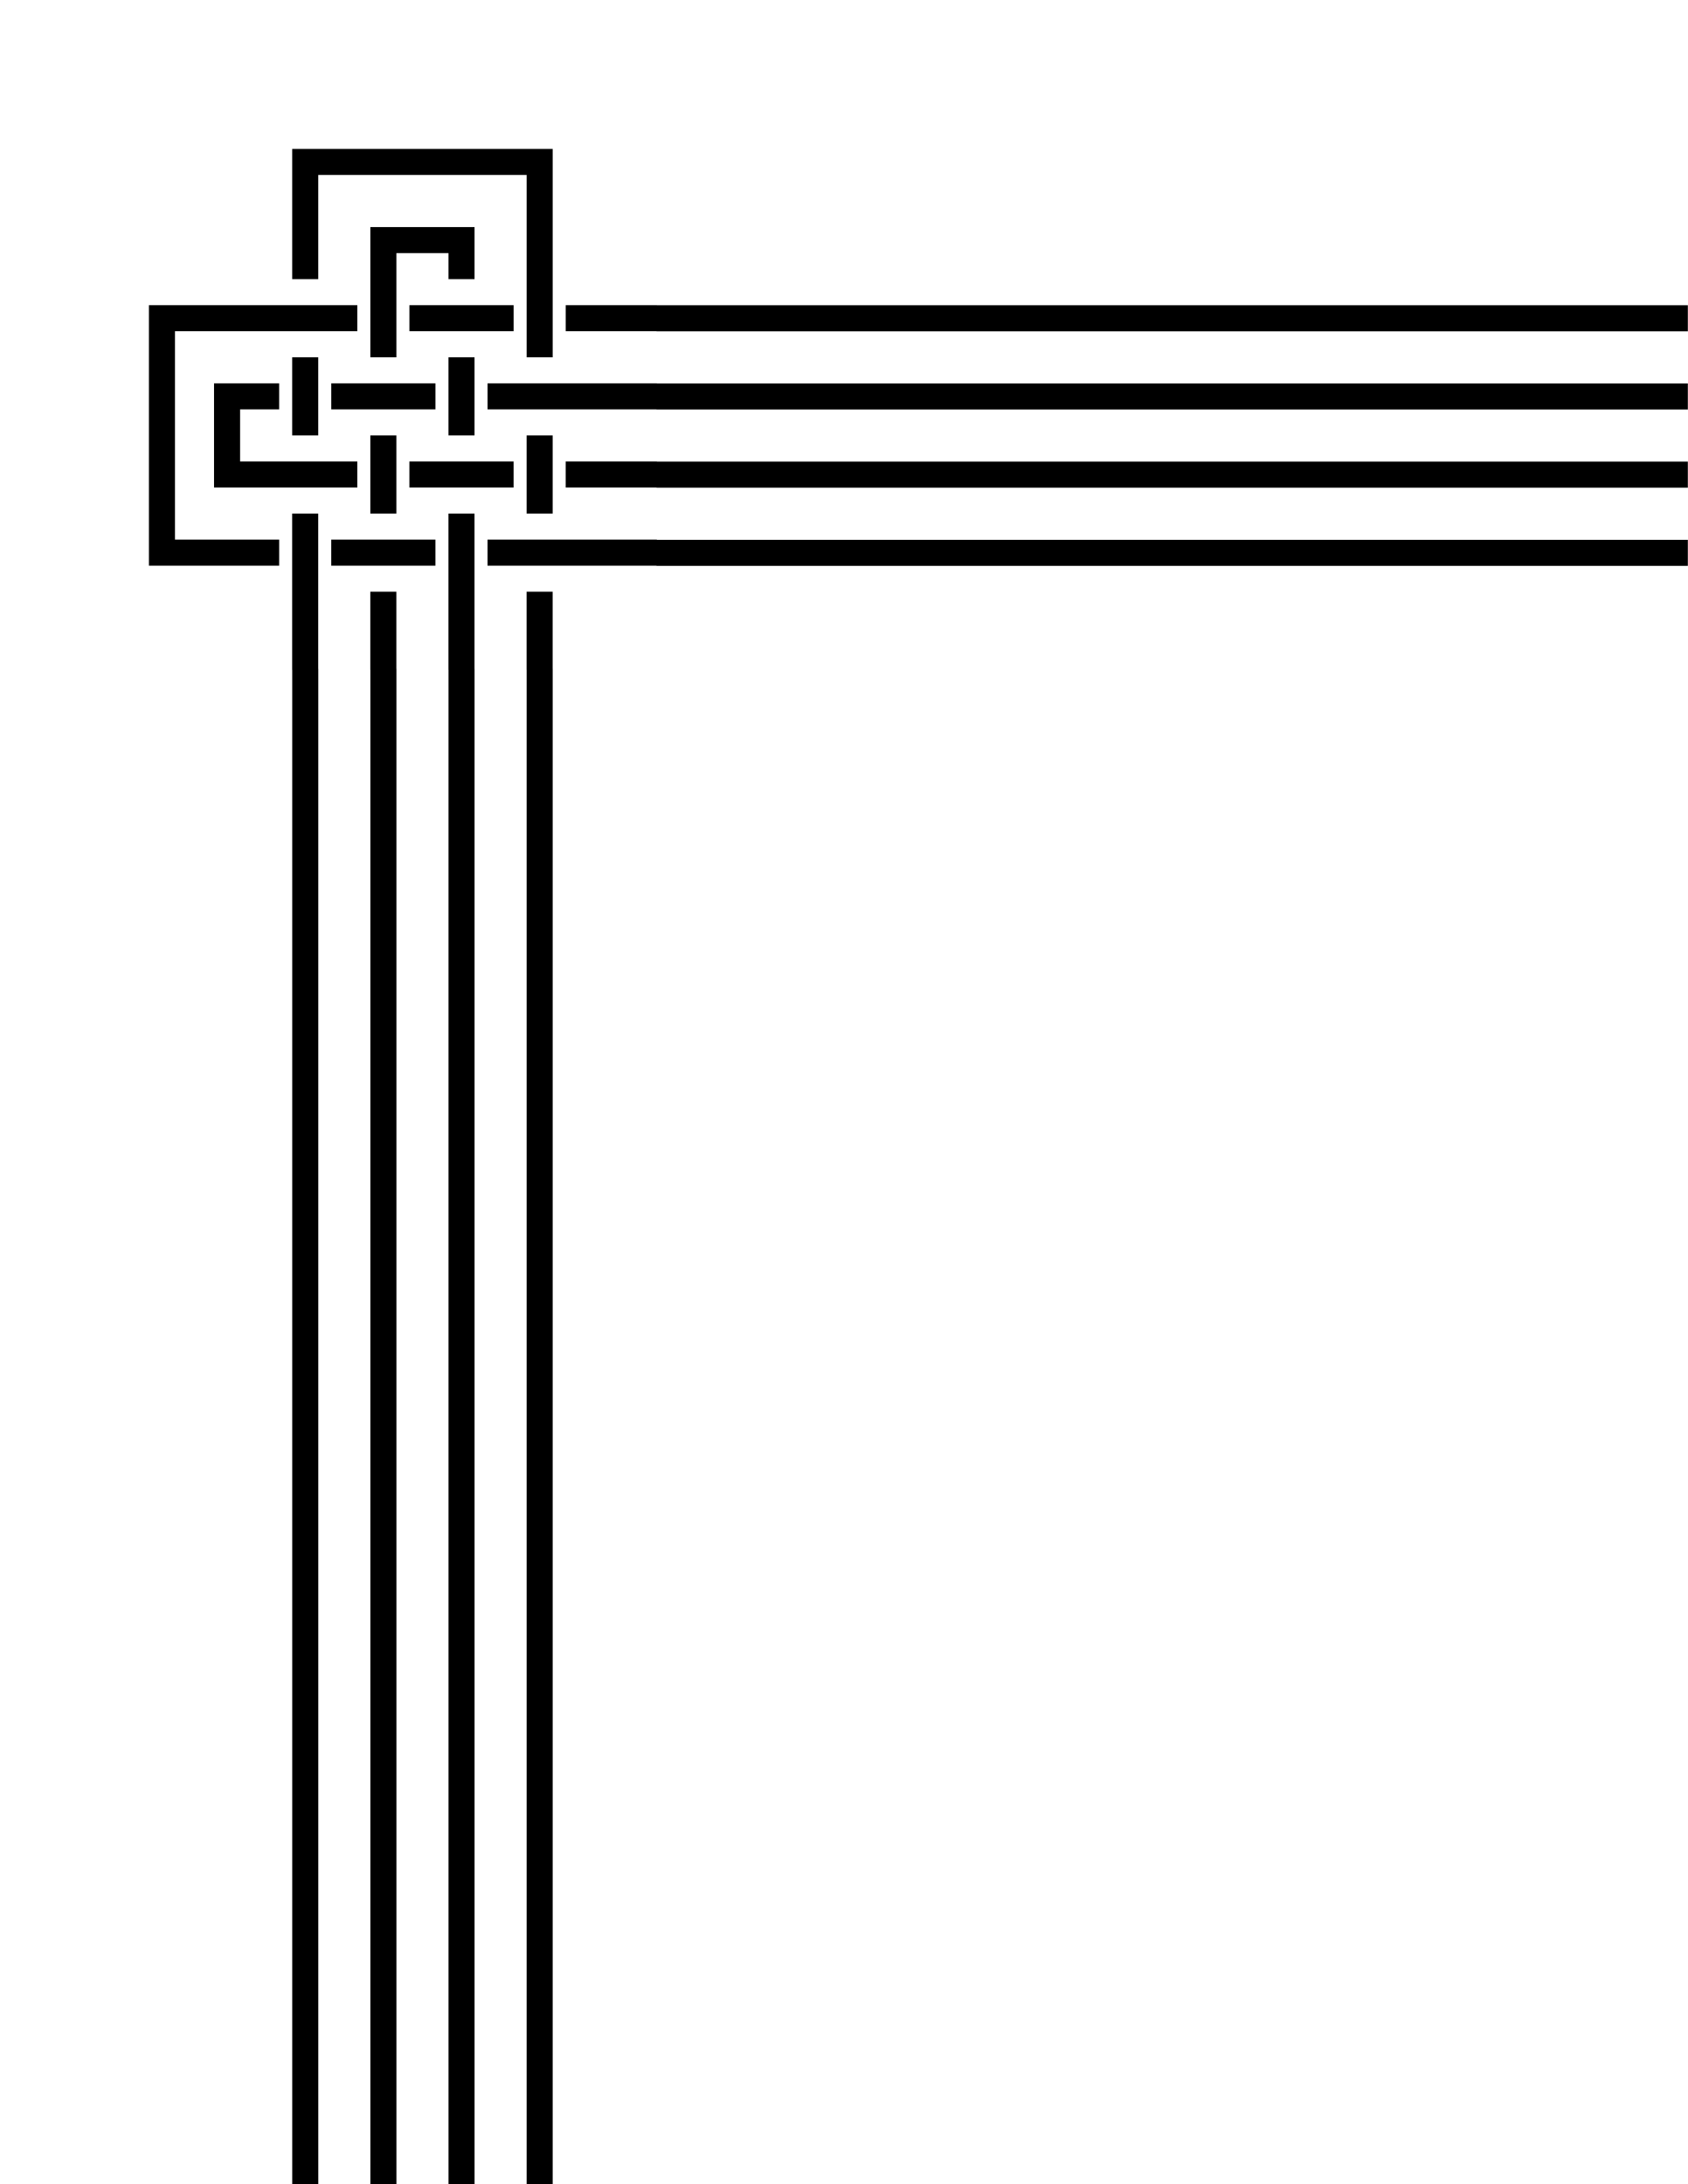
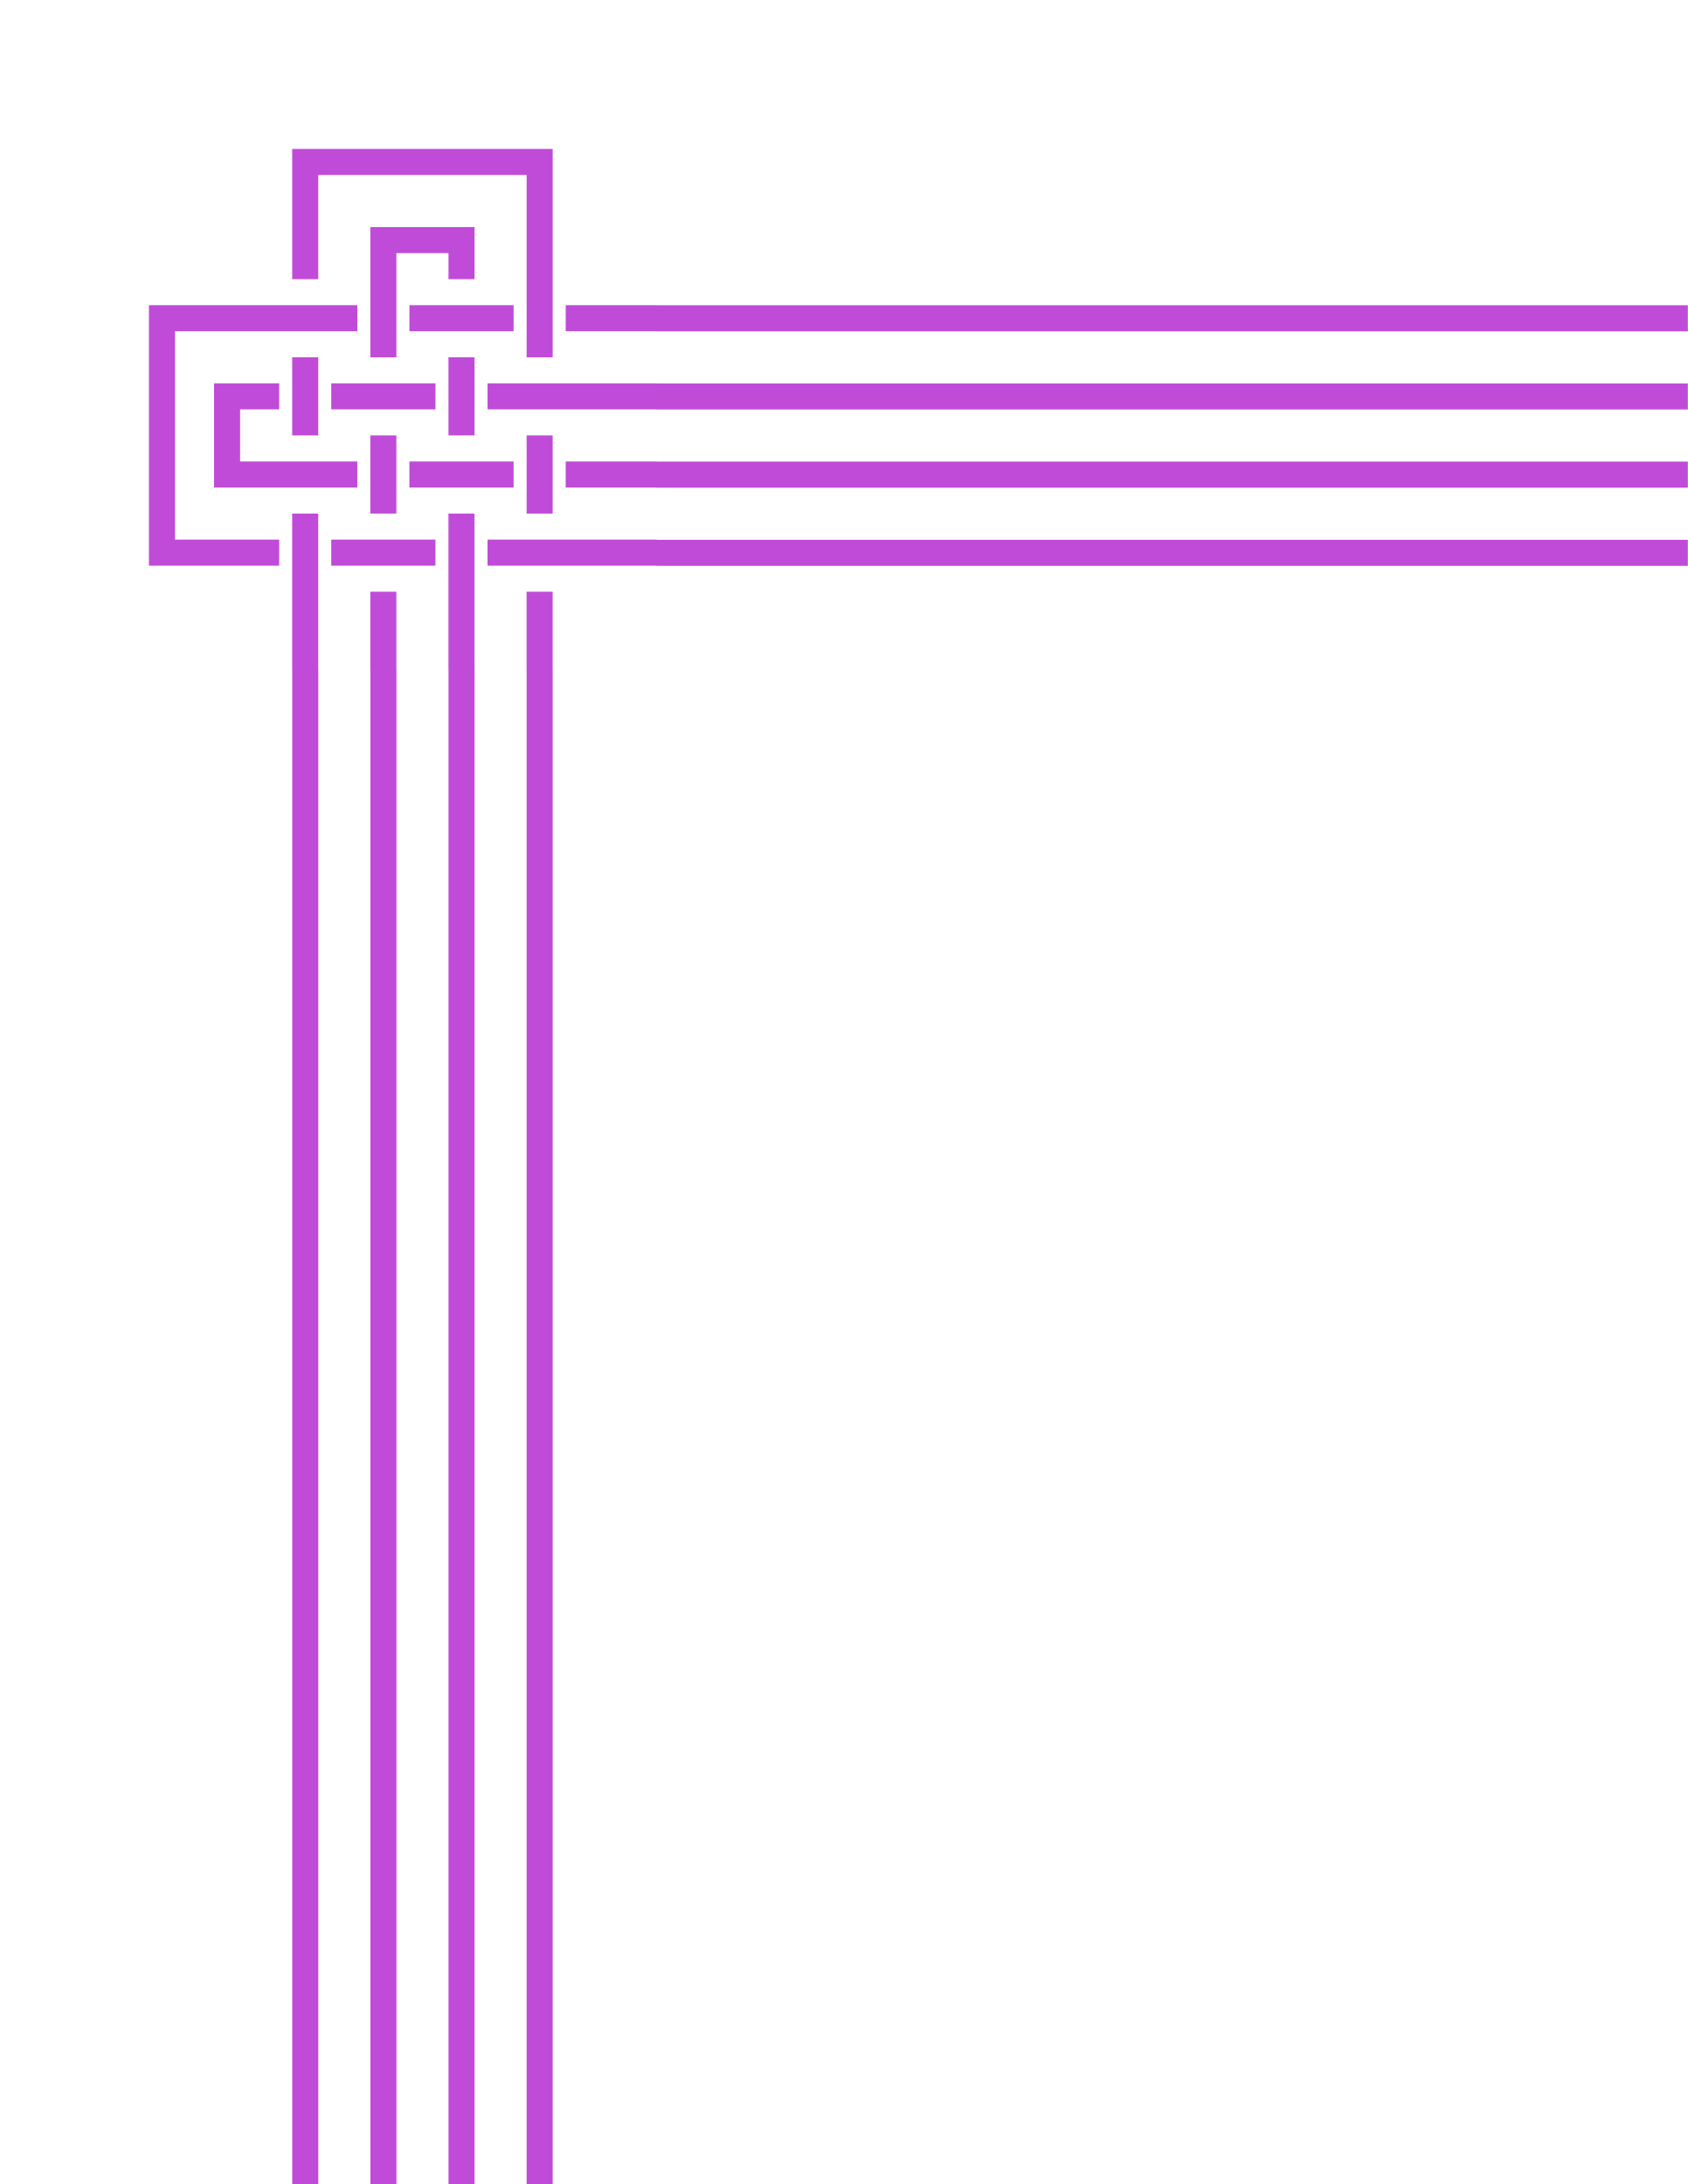
<svg xmlns="http://www.w3.org/2000/svg" viewBox="0 0 255 330">
  <defs>
    <clipPath id="clip">
      <rect x="0" y="0" width="255" height="330" />
    </clipPath>
  </defs>
  <g clip-path="url(#clip)">
    <g transform="translate(0,-62.36221)">
-       <path id="path4336" d="m 44.145,84.863 0,9.838 0,9.84 1.969,0 1.967,0 0,-7.871 0,-7.871 15.742,0 15.742,0 0,13.773 0,13.775 1.969,0 1.967,0 0,-15.742 0,-15.742 -19.678,0 -19.678,0 z m 637.324,0 0,15.742 0,15.742 1.967,0 1.969,0 0,-13.775 0,-13.773 15.742,0 15.742,0 0,7.871 0,7.871 1.967,0 1.969,0 0,-9.84 0,-9.838 -19.678,0 -19.678,0 z m -625.518,11.807 0,9.838 0,9.84 1.969,0 1.967,0 0,-7.871 0,-7.871 3.936,0 3.936,0 0,1.967 0,1.969 1.969,0 1.967,0 0,-3.936 0,-3.936 -7.871,0 -7.871,0 z m 637.324,0 0,3.936 0,3.936 1.967,0 1.969,0 0,-1.969 0,-1.967 3.936,0 3.936,0 0,7.871 0,7.871 1.967,0 1.969,0 0,-9.84 0,-9.838 -7.871,0 -7.871,0 z M 22.5,108.476 l 0,19.678 0,19.678 9.838,0 9.84,0 0,-1.969 0,-1.967 -7.871,0 -7.871,0 0,-15.742 0,-15.742 13.773,0 13.775,0 0,-1.969 0,-1.967 -15.742,0 -15.742,0 z m 39.355,0 0,1.967 0,1.969 7.871,0 7.871,0 0,-1.969 0,-1.967 -7.871,0 -7.871,0 z m 23.613,0 0,1.967 0,1.969 6.887,0 6.834,0 0,0.01 566.719,0 0,-0.01 6.705,0 6.887,0 0,-1.969 0,-1.967 -6.887,0 -6.887,0 0,0.01 -566.484,0 0,-0.01 -6.887,0 -6.887,0 z m 601.902,0 0,1.967 0,1.969 7.871,0 7.871,0 0,-1.969 0,-1.967 -7.871,0 -7.871,0 z m 23.613,0 0,1.967 0,1.969 13.775,0 13.773,0 0,15.742 0,15.742 -7.871,0 -7.871,0 0,1.967 0,1.969 9.84,0 9.838,0 0,-19.678 0,-19.678 -15.742,0 -15.742,0 z m -666.84,7.871 0,5.902 0,5.904 1.969,0 1.967,0 0,-5.904 0,-5.902 -1.967,0 -1.969,0 z m 23.613,0 0,5.902 0,5.904 1.969,0 1.967,0 0,-5.904 0,-5.902 -1.967,0 -1.969,0 z m 625.518,0 0,5.902 0,5.904 1.967,0 1.969,0 0,-5.904 0,-5.902 -1.969,0 -1.967,0 z m 23.613,0 0,5.902 0,5.904 1.967,0 1.969,0 0,-5.904 0,-5.902 -1.969,0 -1.967,0 z m -684.551,3.936 0,7.871 0,7.871 10.824,0 10.822,0 0,-1.969 0,-1.967 -8.855,0 -8.855,0 0,-3.936 0,-3.936 2.953,0 2.951,0 0,-1.969 0,-1.967 -4.92,0 -4.92,0 z m 17.711,0 0,1.967 0,1.969 7.871,0 7.871,0 0,-1.969 0,-1.967 -7.871,0 -7.871,0 z m 23.613,0 0,1.967 0,1.969 12.791,0 12.736,0 0,0.016 566.719,0 0,-0.016 12.609,0 12.789,0 0,-1.969 0,-1.967 -12.789,0 -12.791,0 0,0.016 -566.484,0 0,-0.016 -12.789,0 -12.791,0 z m 625.516,0 0,1.967 0,1.969 7.871,0 7.871,0 0,-1.969 0,-1.967 -7.871,0 -7.871,0 z m 23.613,0 0,1.967 0,1.969 2.953,0 2.951,0 0,3.936 0,3.936 -8.855,0 -8.855,0 0,1.967 0,1.969 10.824,0 10.822,0 0,-7.871 0,-7.871 -4.92,0 -4.92,0 z m -666.84,7.871 0,5.902 0,5.904 1.969,0 1.967,0 0,-5.904 0,-5.902 -1.967,0 -1.969,0 z m 23.613,0 0,5.902 0,5.904 1.969,0 1.967,0 0,-5.904 0,-5.902 -1.967,0 -1.969,0 z m 601.904,0 0,5.902 0,5.904 1.967,0 1.969,0 0,-5.904 0,-5.902 -1.969,0 -1.967,0 z m 23.613,0 0,5.902 0,5.904 1.967,0 1.969,0 0,-5.904 0,-5.902 -1.969,0 -1.967,0 z m -643.227,3.936 0,1.967 0,1.969 7.871,0 7.871,0 0,-1.969 0,-1.967 -7.871,0 -7.871,0 z m 23.613,0 0,1.967 0,1.969 6.887,0 6.834,0 0,0.023 566.719,0 0,-0.023 6.705,0 6.887,0 0,-1.969 0,-1.967 -6.887,0 -6.887,0 0,0.023 -566.484,0 0,-0.023 -6.887,0 -6.887,0 z m 601.902,0 0,1.967 0,1.969 7.871,0 7.871,0 0,-1.969 0,-1.967 -7.871,0 -7.871,0 z m -643.227,7.871 0,11.807 0,11.807 0.01,0 0,351.734 0,0.039 0,436.01 0.021,0 0,11.6 0,11.807 1.969,0 1.967,0 0,-11.807 0,-11.807 -0.021,0 0,-435.803 0,-0.039 0,-351.891 -0.01,0 0,-11.65 0,-11.807 -1.967,0 -1.969,0 z m 23.613,0 0,11.807 0,11.807 0.008,0 0,351.734 0,0.039 0,436.01 0.023,0 0,11.6 0,11.807 1.969,0 1.967,0 0,-11.807 0,-11.807 -0.023,0 0,-435.803 0,-0.039 0,-351.891 -0.008,0 0,-11.65 0,-11.807 -1.967,0 -1.969,0 z m 625.518,0 0,11.807 0,11.807 0.023,0 0,351.734 0,0.039 0,435.959 0.006,0 0,11.65 0,11.807 1.969,0 1.967,0 0,-11.807 0,-11.807 -0.006,0 0,-435.803 0,-0.039 0,-351.941 -0.023,0 0,-11.6 0,-11.807 -1.969,0 -1.967,0 z m 23.613,0 0,11.807 0,11.807 0.021,0 0,351.734 0,0.039 0,435.959 0.008,0 0,11.65 0,11.807 1.969,0 1.967,0 0,-11.807 0,-11.807 -0.008,0 0,-435.803 0,-0.039 0,-351.941 -0.021,0 0,-11.6 0,-11.807 -1.969,0 -1.967,0 z m -666.84,3.936 0,1.967 0,1.969 7.871,0 7.871,0 0,-1.969 0,-1.967 -7.871,0 -7.871,0 z m 23.613,0 0,1.967 0,1.969 12.791,0 12.736,0 0,0.033 566.719,0 0,-0.033 12.609,0 12.789,0 0,-1.969 0,-1.967 -12.789,0 -12.791,0 0,0.033 -566.484,0 0,-0.033 -12.789,0 -12.791,0 z m 625.516,0 0,1.967 0,1.969 7.871,0 7.871,0 0,-1.969 0,-1.967 -7.871,0 -7.871,0 z m -643.227,7.871 0,5.902 0,5.904 0.01,0 0,351.734 0,0.039 0,436.01 0.021,0 0,5.697 0,5.902 1.969,0 1.967,0 0,-5.902 0,-5.904 -0.021,0 0,-435.803 0,-0.039 0,-351.891 -0.01,0 0,-5.748 0,-5.902 -1.967,0 -1.969,0 z m 23.613,0 0,5.902 0,5.904 0.006,0 0,351.734 0,0.039 0,436.01 0.025,0 0,5.697 0,5.902 1.969,0 1.967,0 0,-5.902 0,-5.904 -0.025,0 0,-435.803 0,-0.039 0,-351.891 -0.006,0 0,-5.748 0,-5.902 -1.967,0 -1.969,0 z m 601.904,0 0,5.902 0,5.904 0.025,0 0,351.734 0,0.039 0,435.959 0.004,0 0,5.748 0,5.902 1.969,0 1.967,0 0,-5.902 0,-5.904 -0.004,0 0,-435.803 0,-0.039 0,-351.941 -0.025,0 0,-5.697 0,-5.902 -1.969,0 -1.967,0 z m 23.613,0 0,5.902 0,5.904 0.021,0 0,351.734 0,0.039 0,435.959 0.008,0 0,5.748 0,5.902 1.969,0 1.967,0 0,-5.902 0,-5.904 -0.008,0 0,-435.803 0,-0.039 0,-351.941 -0.021,0 0,-5.697 0,-5.902 -1.969,0 -1.967,0 z m -605.99,815.092 0,0.033 -12.609,0 -12.789,0 0,1.969 0,1.967 12.789,0 12.791,0 0,-0.033 566.484,0 0,0.033 12.789,0 12.791,0 0,-1.967 0,-1.969 -12.791,0 -12.736,0 0,-0.033 -566.719,0 z m -76.561,0.033 0,19.678 0,19.678 15.742,0 15.742,0 0,-1.967 0,-1.969 -13.775,0 -13.773,0 0,-15.742 0,-15.742 7.871,0 7.871,0 0,-1.967 0,-1.969 -9.84,0 -9.838,0 z m 27.549,0 0,1.969 0,1.967 7.871,0 7.871,0 0,-1.967 0,-1.969 -7.871,0 -7.871,0 z m 649.129,0 0,1.969 0,1.967 7.871,0 7.871,0 0,-1.967 0,-1.969 -7.871,0 -7.871,0 z m 23.613,0 0,1.969 0,1.967 7.871,0 7.871,0 0,15.742 0,15.742 -13.773,0 -13.775,0 0,1.969 0,1.967 15.742,0 15.742,0 0,-19.678 0,-19.678 -9.838,0 -9.84,0 z m -666.84,7.871 0,5.904 0,5.902 1.969,0 1.967,0 0,-5.902 0,-5.904 -1.967,0 -1.969,0 z m 23.613,0 0,5.904 0,5.902 1.969,0 1.967,0 0,-5.902 0,-5.904 -1.967,0 -1.969,0 z m 601.904,0 0,5.904 0,5.902 1.967,0 1.969,0 0,-5.902 0,-5.904 -1.969,0 -1.967,0 z m 23.613,0 0,5.904 0,5.902 1.967,0 1.969,0 0,-5.902 0,-5.904 -1.969,0 -1.967,0 z m -606.021,3.91 0,0.025 -6.705,0 -6.887,0 0,1.969 0,1.967 6.887,0 6.887,0 0,-0.025 566.484,0 0,0.025 6.887,0 6.887,0 0,-1.967 0,-1.969 -6.887,0 -6.834,0 0,-0.025 -566.719,0 z m -66.723,0.025 0,7.871 0,7.871 4.92,0 4.92,0 0,-1.969 0,-1.967 -2.953,0 -2.951,0 0,-3.936 0,-3.936 8.855,0 8.855,0 0,-1.967 0,-1.969 -10.824,0 -10.822,0 z m 29.518,0 0,1.969 0,1.967 7.871,0 7.871,0 0,-1.967 0,-1.969 -7.871,0 -7.871,0 z m 625.516,0 0,1.969 0,1.967 7.871,0 7.871,0 0,-1.967 0,-1.969 -7.871,0 -7.871,0 z m 23.613,0 0,1.969 0,1.967 8.855,0 8.855,0 0,3.936 0,3.936 -2.953,0 -2.951,0 0,1.967 0,1.969 4.92,0 4.92,0 0,-7.871 0,-7.871 -10.824,0 -10.822,0 z m -666.84,7.871 0,5.902 0,5.904 1.969,0 1.967,0 0,-5.904 0,-5.902 -1.967,0 -1.969,0 z m 23.613,0 0,5.902 0,5.904 1.969,0 1.967,0 0,-5.904 0,-5.902 -1.967,0 -1.969,0 z m 625.518,0 0,5.902 0,5.904 1.967,0 1.969,0 0,-5.904 0,-5.902 -1.969,0 -1.967,0 z m 23.613,0 0,5.902 0,5.904 1.967,0 1.969,0 0,-5.904 0,-5.902 -1.969,0 -1.967,0 z m -617.828,3.92 0,0.016 -12.609,0 -12.789,0 0,1.967 0,1.969 12.789,0 12.791,0 0,-0.016 566.484,0 0,0.016 12.789,0 12.791,0 0,-1.969 0,-1.967 -12.791,0 -12.736,0 0,-0.016 -566.719,0 z m -49.012,0.016 0,1.967 0,1.969 7.871,0 7.871,0 0,-1.969 0,-1.967 -7.871,0 -7.871,0 z m 649.129,0 0,1.967 0,1.969 7.871,0 7.871,0 0,-1.969 0,-1.967 -7.871,0 -7.871,0 z m -643.227,7.871 0,9.84 0,9.838 7.871,0 7.871,0 0,-3.936 0,-3.936 -1.967,0 -1.969,0 0,1.969 0,1.967 -3.936,0 -3.936,0 0,-7.871 0,-7.871 -1.967,0 -1.969,0 z m 23.613,0 0,13.775 0,13.774 -15.742,0 -15.742,0 0,-7.871 0,-7.871 -1.967,0 -1.969,0 0,9.838 0,9.84 19.678,0 19.678,0 0,-15.742 0,-15.742 -1.967,0 -1.969,0 z m 601.904,0 0,15.742 0,15.742 19.678,0 19.678,0 0,-9.84 0,-9.838 -1.969,0 -1.967,0 0,7.871 0,7.871 -15.742,0 -15.742,0 0,-13.774 0,-13.775 -1.969,0 -1.967,0 z m 23.613,0 0,7.871 0,7.871 -3.936,0 -3.936,0 0,-1.967 0,-1.969 -1.969,0 -1.967,0 0,3.936 0,3.936 7.871,0 7.871,0 0,-9.838 0,-9.84 -1.969,0 -1.967,0 z m -606.021,3.926 0,0.01 -6.705,0 -6.887,0 0,1.967 0,1.969 6.887,0 6.887,0 0,-0.01 566.484,0 0,0.01 6.887,0 6.887,0 0,-1.969 0,-1.967 -6.887,0 -6.834,0 0,-0.01 -566.719,0 z m -37.205,0.01 0,1.967 0,1.969 7.871,0 7.871,0 0,-1.969 0,-1.967 -7.871,0 -7.871,0 z m 625.516,0 0,1.967 0,1.969 7.871,0 7.871,0 0,-1.969 0,-1.967 -7.871,0 -7.871,0 z" style="fill:#000000" />
+       <path id="path4336" d="m 44.145,84.863 0,9.838 0,9.84 1.969,0 1.967,0 0,-7.871 0,-7.871 15.742,0 15.742,0 0,13.773 0,13.775 1.969,0 1.967,0 0,-15.742 0,-15.742 -19.678,0 -19.678,0 z m 637.324,0 0,15.742 0,15.742 1.967,0 1.969,0 0,-13.775 0,-13.773 15.742,0 15.742,0 0,7.871 0,7.871 1.967,0 1.969,0 0,-9.84 0,-9.838 -19.678,0 -19.678,0 z m -625.518,11.807 0,9.838 0,9.84 1.969,0 1.967,0 0,-7.871 0,-7.871 3.936,0 3.936,0 0,1.967 0,1.969 1.969,0 1.967,0 0,-3.936 0,-3.936 -7.871,0 -7.871,0 z m 637.324,0 0,3.936 0,3.936 1.967,0 1.969,0 0,-1.969 0,-1.967 3.936,0 3.936,0 0,7.871 0,7.871 1.967,0 1.969,0 0,-9.84 0,-9.838 -7.871,0 -7.871,0 z M 22.5,108.476 l 0,19.678 0,19.678 9.838,0 9.84,0 0,-1.969 0,-1.967 -7.871,0 -7.871,0 0,-15.742 0,-15.742 13.773,0 13.775,0 0,-1.969 0,-1.967 -15.742,0 -15.742,0 z m 39.355,0 0,1.967 0,1.969 7.871,0 7.871,0 0,-1.969 0,-1.967 -7.871,0 -7.871,0 z m 23.613,0 0,1.967 0,1.969 6.887,0 6.834,0 0,0.01 566.719,0 0,-0.01 6.705,0 6.887,0 0,-1.969 0,-1.967 -6.887,0 -6.887,0 0,0.01 -566.484,0 0,-0.01 -6.887,0 -6.887,0 z m 601.902,0 0,1.967 0,1.969 7.871,0 7.871,0 0,-1.969 0,-1.967 -7.871,0 -7.871,0 z m 23.613,0 0,1.967 0,1.969 13.775,0 13.773,0 0,15.742 0,15.742 -7.871,0 -7.871,0 0,1.967 0,1.969 9.84,0 9.838,0 0,-19.678 0,-19.678 -15.742,0 -15.742,0 z m -666.84,7.871 0,5.902 0,5.904 1.969,0 1.967,0 0,-5.904 0,-5.902 -1.967,0 -1.969,0 z m 23.613,0 0,5.902 0,5.904 1.969,0 1.967,0 0,-5.904 0,-5.902 -1.967,0 -1.969,0 z m 625.518,0 0,5.902 0,5.904 1.967,0 1.969,0 0,-5.904 0,-5.902 -1.969,0 -1.967,0 z m 23.613,0 0,5.902 0,5.904 1.967,0 1.969,0 0,-5.904 0,-5.902 -1.969,0 -1.967,0 z m -684.551,3.936 0,7.871 0,7.871 10.824,0 10.822,0 0,-1.969 0,-1.967 -8.855,0 -8.855,0 0,-3.936 0,-3.936 2.953,0 2.951,0 0,-1.969 0,-1.967 -4.92,0 -4.92,0 z m 17.711,0 0,1.967 0,1.969 7.871,0 7.871,0 0,-1.969 0,-1.967 -7.871,0 -7.871,0 z m 23.613,0 0,1.967 0,1.969 12.791,0 12.736,0 0,0.016 566.719,0 0,-0.016 12.609,0 12.789,0 0,-1.969 0,-1.967 -12.789,0 -12.791,0 0,0.016 -566.484,0 0,-0.016 -12.789,0 -12.791,0 z m 625.516,0 0,1.967 0,1.969 7.871,0 7.871,0 0,-1.969 0,-1.967 -7.871,0 -7.871,0 z m 23.613,0 0,1.967 0,1.969 2.953,0 2.951,0 0,3.936 0,3.936 -8.855,0 -8.855,0 0,1.967 0,1.969 10.824,0 10.822,0 0,-7.871 0,-7.871 -4.92,0 -4.92,0 z m -666.84,7.871 0,5.902 0,5.904 1.969,0 1.967,0 0,-5.904 0,-5.902 -1.967,0 -1.969,0 z m 23.613,0 0,5.902 0,5.904 1.969,0 1.967,0 0,-5.904 0,-5.902 -1.967,0 -1.969,0 z m 601.904,0 0,5.902 0,5.904 1.967,0 1.969,0 0,-5.904 0,-5.902 -1.969,0 -1.967,0 z m 23.613,0 0,5.902 0,5.904 1.967,0 1.969,0 0,-5.904 0,-5.902 -1.969,0 -1.967,0 z m -643.227,3.936 0,1.967 0,1.969 7.871,0 7.871,0 0,-1.969 0,-1.967 -7.871,0 -7.871,0 z m 23.613,0 0,1.967 0,1.969 6.887,0 6.834,0 0,0.023 566.719,0 0,-0.023 6.705,0 6.887,0 0,-1.969 0,-1.967 -6.887,0 -6.887,0 0,0.023 -566.484,0 0,-0.023 -6.887,0 -6.887,0 z m 601.902,0 0,1.967 0,1.969 7.871,0 7.871,0 0,-1.969 0,-1.967 -7.871,0 -7.871,0 z m -643.227,7.871 0,11.807 0,11.807 0.01,0 0,351.734 0,0.039 0,436.01 0.021,0 0,11.6 0,11.807 1.969,0 1.967,0 0,-11.807 0,-11.807 -0.021,0 0,-435.803 0,-0.039 0,-351.891 -0.01,0 0,-11.65 0,-11.807 -1.967,0 -1.969,0 z m 23.613,0 0,11.807 0,11.807 0.008,0 0,351.734 0,0.039 0,436.01 0.023,0 0,11.6 0,11.807 1.969,0 1.967,0 0,-11.807 0,-11.807 -0.023,0 0,-435.803 0,-0.039 0,-351.891 -0.008,0 0,-11.65 0,-11.807 -1.967,0 -1.969,0 z m 625.518,0 0,11.807 0,11.807 0.023,0 0,351.734 0,0.039 0,435.959 0.006,0 0,11.65 0,11.807 1.969,0 1.967,0 0,-11.807 0,-11.807 -0.006,0 0,-435.803 0,-0.039 0,-351.941 -0.023,0 0,-11.6 0,-11.807 -1.969,0 -1.967,0 z m 23.613,0 0,11.807 0,11.807 0.021,0 0,351.734 0,0.039 0,435.959 0.008,0 0,11.65 0,11.807 1.969,0 1.967,0 0,-11.807 0,-11.807 -0.008,0 0,-435.803 0,-0.039 0,-351.941 -0.021,0 0,-11.6 0,-11.807 -1.969,0 -1.967,0 z m -666.84,3.936 0,1.967 0,1.969 7.871,0 7.871,0 0,-1.969 0,-1.967 -7.871,0 -7.871,0 z m 23.613,0 0,1.967 0,1.969 12.791,0 12.736,0 0,0.033 566.719,0 0,-0.033 12.609,0 12.789,0 0,-1.969 0,-1.967 -12.789,0 -12.791,0 0,0.033 -566.484,0 0,-0.033 -12.789,0 -12.791,0 z m 625.516,0 0,1.967 0,1.969 7.871,0 7.871,0 0,-1.969 0,-1.967 -7.871,0 -7.871,0 z m -643.227,7.871 0,5.902 0,5.904 0.01,0 0,351.734 0,0.039 0,436.01 0.021,0 0,5.697 0,5.902 1.969,0 1.967,0 0,-5.902 0,-5.904 -0.021,0 0,-435.803 0,-0.039 0,-351.891 -0.01,0 0,-5.748 0,-5.902 -1.967,0 -1.969,0 z m 23.613,0 0,5.902 0,5.904 0.006,0 0,351.734 0,0.039 0,436.01 0.025,0 0,5.697 0,5.902 1.969,0 1.967,0 0,-5.902 0,-5.904 -0.025,0 0,-435.803 0,-0.039 0,-351.891 -0.006,0 0,-5.748 0,-5.902 -1.967,0 -1.969,0 z m 601.904,0 0,5.902 0,5.904 0.025,0 0,351.734 0,0.039 0,435.959 0.004,0 0,5.748 0,5.902 1.969,0 1.967,0 0,-5.902 0,-5.904 -0.004,0 0,-435.803 0,-0.039 0,-351.941 -0.025,0 0,-5.697 0,-5.902 -1.969,0 -1.967,0 z m 23.613,0 0,5.902 0,5.904 0.021,0 0,351.734 0,0.039 0,435.959 0.008,0 0,5.748 0,5.902 1.969,0 1.967,0 0,-5.902 0,-5.904 -0.008,0 0,-435.803 0,-0.039 0,-351.941 -0.021,0 0,-5.697 0,-5.902 -1.969,0 -1.967,0 z m -605.99,815.092 0,0.033 -12.609,0 -12.789,0 0,1.969 0,1.967 12.789,0 12.791,0 0,-0.033 566.484,0 0,0.033 12.789,0 12.791,0 0,-1.967 0,-1.969 -12.791,0 -12.736,0 0,-0.033 -566.719,0 z m -76.561,0.033 0,19.678 0,19.678 15.742,0 15.742,0 0,-1.967 0,-1.969 -13.775,0 -13.773,0 0,-15.742 0,-15.742 7.871,0 7.871,0 0,-1.967 0,-1.969 -9.84,0 -9.838,0 z m 27.549,0 0,1.969 0,1.967 7.871,0 7.871,0 0,-1.967 0,-1.969 -7.871,0 -7.871,0 z m 649.129,0 0,1.969 0,1.967 7.871,0 7.871,0 0,-1.967 0,-1.969 -7.871,0 -7.871,0 z m 23.613,0 0,1.969 0,1.967 7.871,0 7.871,0 0,15.742 0,15.742 -13.773,0 -13.775,0 0,1.969 0,1.967 15.742,0 15.742,0 0,-19.678 0,-19.678 -9.838,0 -9.84,0 z m -666.84,7.871 0,5.904 0,5.902 1.969,0 1.967,0 0,-5.902 0,-5.904 -1.967,0 -1.969,0 z m 23.613,0 0,5.904 0,5.902 1.969,0 1.967,0 0,-5.902 0,-5.904 -1.967,0 -1.969,0 z m 601.904,0 0,5.904 0,5.902 1.967,0 1.969,0 0,-5.902 0,-5.904 -1.969,0 -1.967,0 z m 23.613,0 0,5.904 0,5.902 1.967,0 1.969,0 0,-5.902 0,-5.904 -1.969,0 -1.967,0 z m -606.021,3.91 0,0.025 -6.705,0 -6.887,0 0,1.969 0,1.967 6.887,0 6.887,0 0,-0.025 566.484,0 0,0.025 6.887,0 6.887,0 0,-1.967 0,-1.969 -6.887,0 -6.834,0 0,-0.025 -566.719,0 z m -66.723,0.025 0,7.871 0,7.871 4.92,0 4.92,0 0,-1.969 0,-1.967 -2.953,0 -2.951,0 0,-3.936 0,-3.936 8.855,0 8.855,0 0,-1.967 0,-1.969 -10.824,0 -10.822,0 z m 29.518,0 0,1.969 0,1.967 7.871,0 7.871,0 0,-1.967 0,-1.969 -7.871,0 -7.871,0 z m 625.516,0 0,1.969 0,1.967 7.871,0 7.871,0 0,-1.967 0,-1.969 -7.871,0 -7.871,0 z m 23.613,0 0,1.969 0,1.967 8.855,0 8.855,0 0,3.936 0,3.936 -2.953,0 -2.951,0 0,1.967 0,1.969 4.92,0 4.92,0 0,-7.871 0,-7.871 -10.824,0 -10.822,0 z m -666.84,7.871 0,5.902 0,5.904 1.969,0 1.967,0 0,-5.904 0,-5.902 -1.967,0 -1.969,0 z m 23.613,0 0,5.902 0,5.904 1.969,0 1.967,0 0,-5.904 0,-5.902 -1.967,0 -1.969,0 z m 625.518,0 0,5.902 0,5.904 1.967,0 1.969,0 0,-5.904 0,-5.902 -1.969,0 -1.967,0 z m 23.613,0 0,5.902 0,5.904 1.967,0 1.969,0 0,-5.904 0,-5.902 -1.969,0 -1.967,0 z m -617.828,3.92 0,0.016 -12.609,0 -12.789,0 0,1.967 0,1.969 12.789,0 12.791,0 0,-0.016 566.484,0 0,0.016 12.789,0 12.791,0 0,-1.969 0,-1.967 -12.791,0 -12.736,0 0,-0.016 -566.719,0 z m -49.012,0.016 0,1.967 0,1.969 7.871,0 7.871,0 0,-1.969 0,-1.967 -7.871,0 -7.871,0 z m 649.129,0 0,1.967 0,1.969 7.871,0 7.871,0 0,-1.969 0,-1.967 -7.871,0 -7.871,0 z m -643.227,7.871 0,9.84 0,9.838 7.871,0 7.871,0 0,-3.936 0,-3.936 -1.967,0 -1.969,0 0,1.969 0,1.967 -3.936,0 -3.936,0 0,-7.871 0,-7.871 -1.967,0 -1.969,0 z m 23.613,0 0,13.775 0,13.774 -15.742,0 -15.742,0 0,-7.871 0,-7.871 -1.967,0 -1.969,0 0,9.838 0,9.84 19.678,0 19.678,0 0,-15.742 0,-15.742 -1.967,0 -1.969,0 z m 601.904,0 0,15.742 0,15.742 19.678,0 19.678,0 0,-9.84 0,-9.838 -1.969,0 -1.967,0 0,7.871 0,7.871 -15.742,0 -15.742,0 0,-13.774 0,-13.775 -1.969,0 -1.967,0 z m 23.613,0 0,7.871 0,7.871 -3.936,0 -3.936,0 0,-1.967 0,-1.969 -1.969,0 -1.967,0 0,3.936 0,3.936 7.871,0 7.871,0 0,-9.838 0,-9.84 -1.969,0 -1.967,0 z m -606.021,3.926 0,0.01 -6.705,0 -6.887,0 0,1.967 0,1.969 6.887,0 6.887,0 0,-0.01 566.484,0 0,0.01 6.887,0 6.887,0 0,-1.969 0,-1.967 -6.887,0 -6.834,0 0,-0.01 -566.719,0 z m -37.205,0.01 0,1.967 0,1.969 7.871,0 7.871,0 0,-1.969 0,-1.967 -7.871,0 -7.871,0 z m 625.516,0 0,1.967 0,1.969 7.871,0 7.871,0 0,-1.969 0,-1.967 -7.871,0 -7.871,0 z" style="fill:#c04bd8" />
    </g>
  </g>
</svg>
